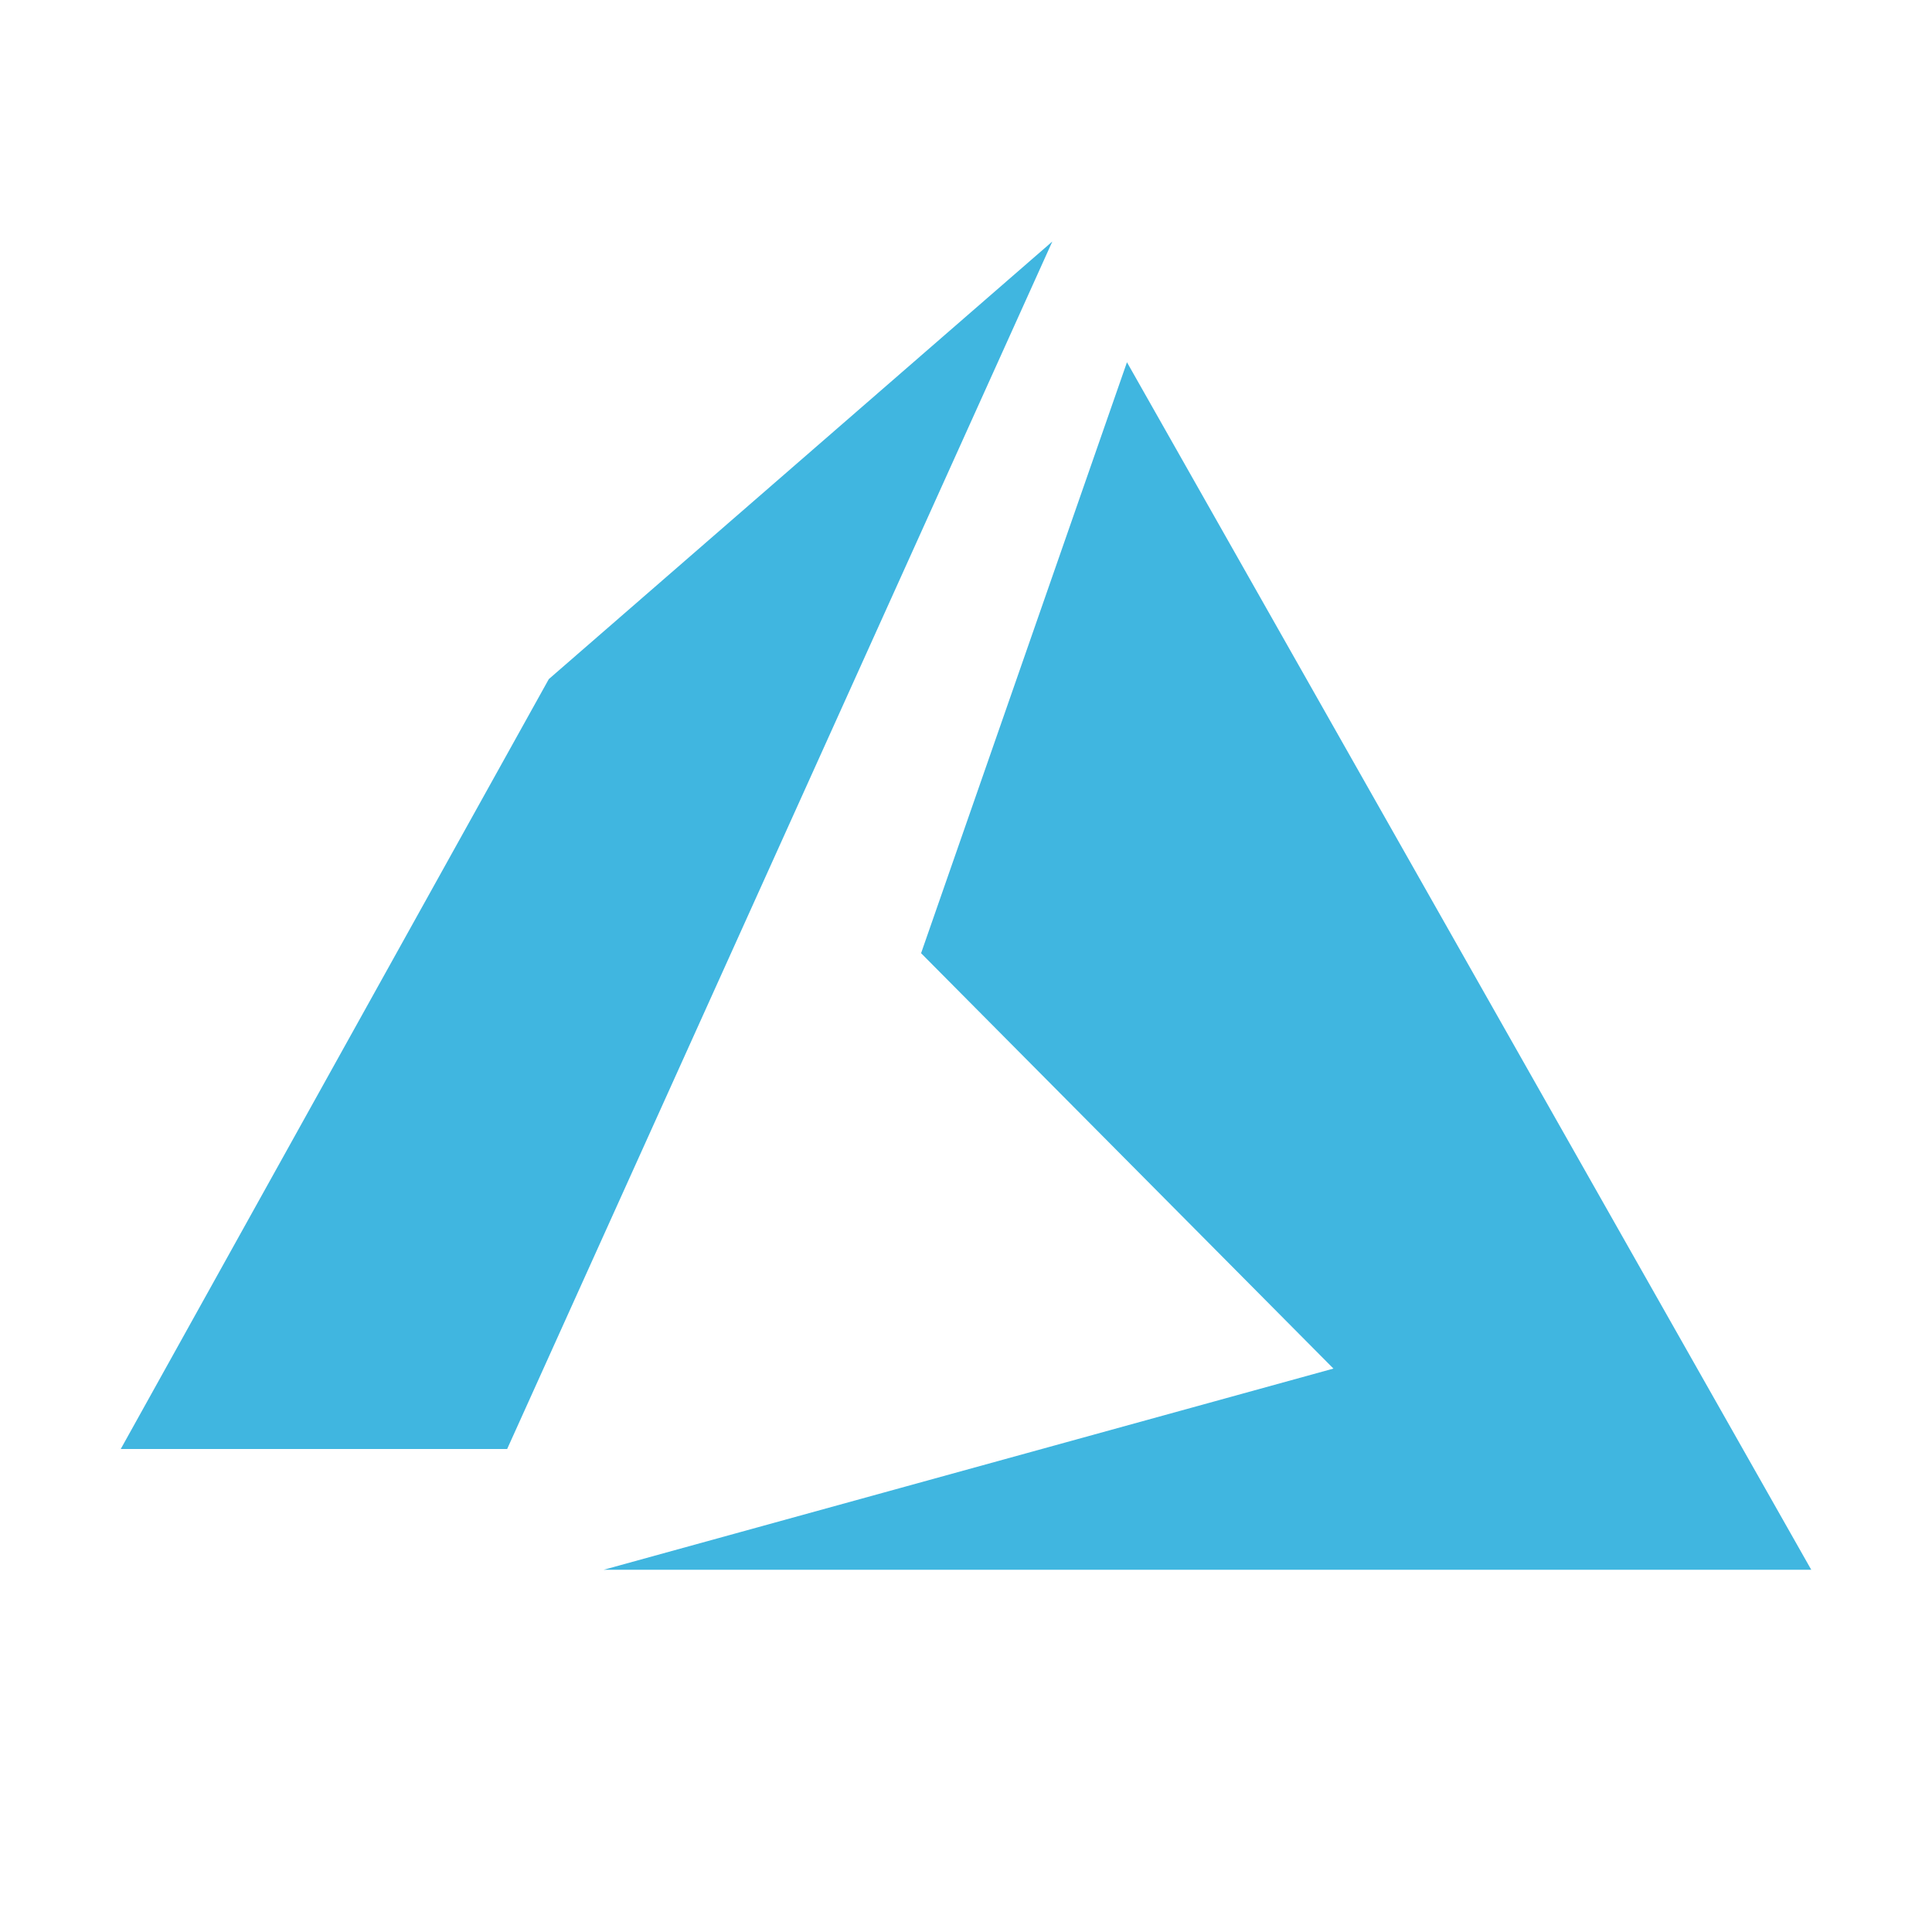
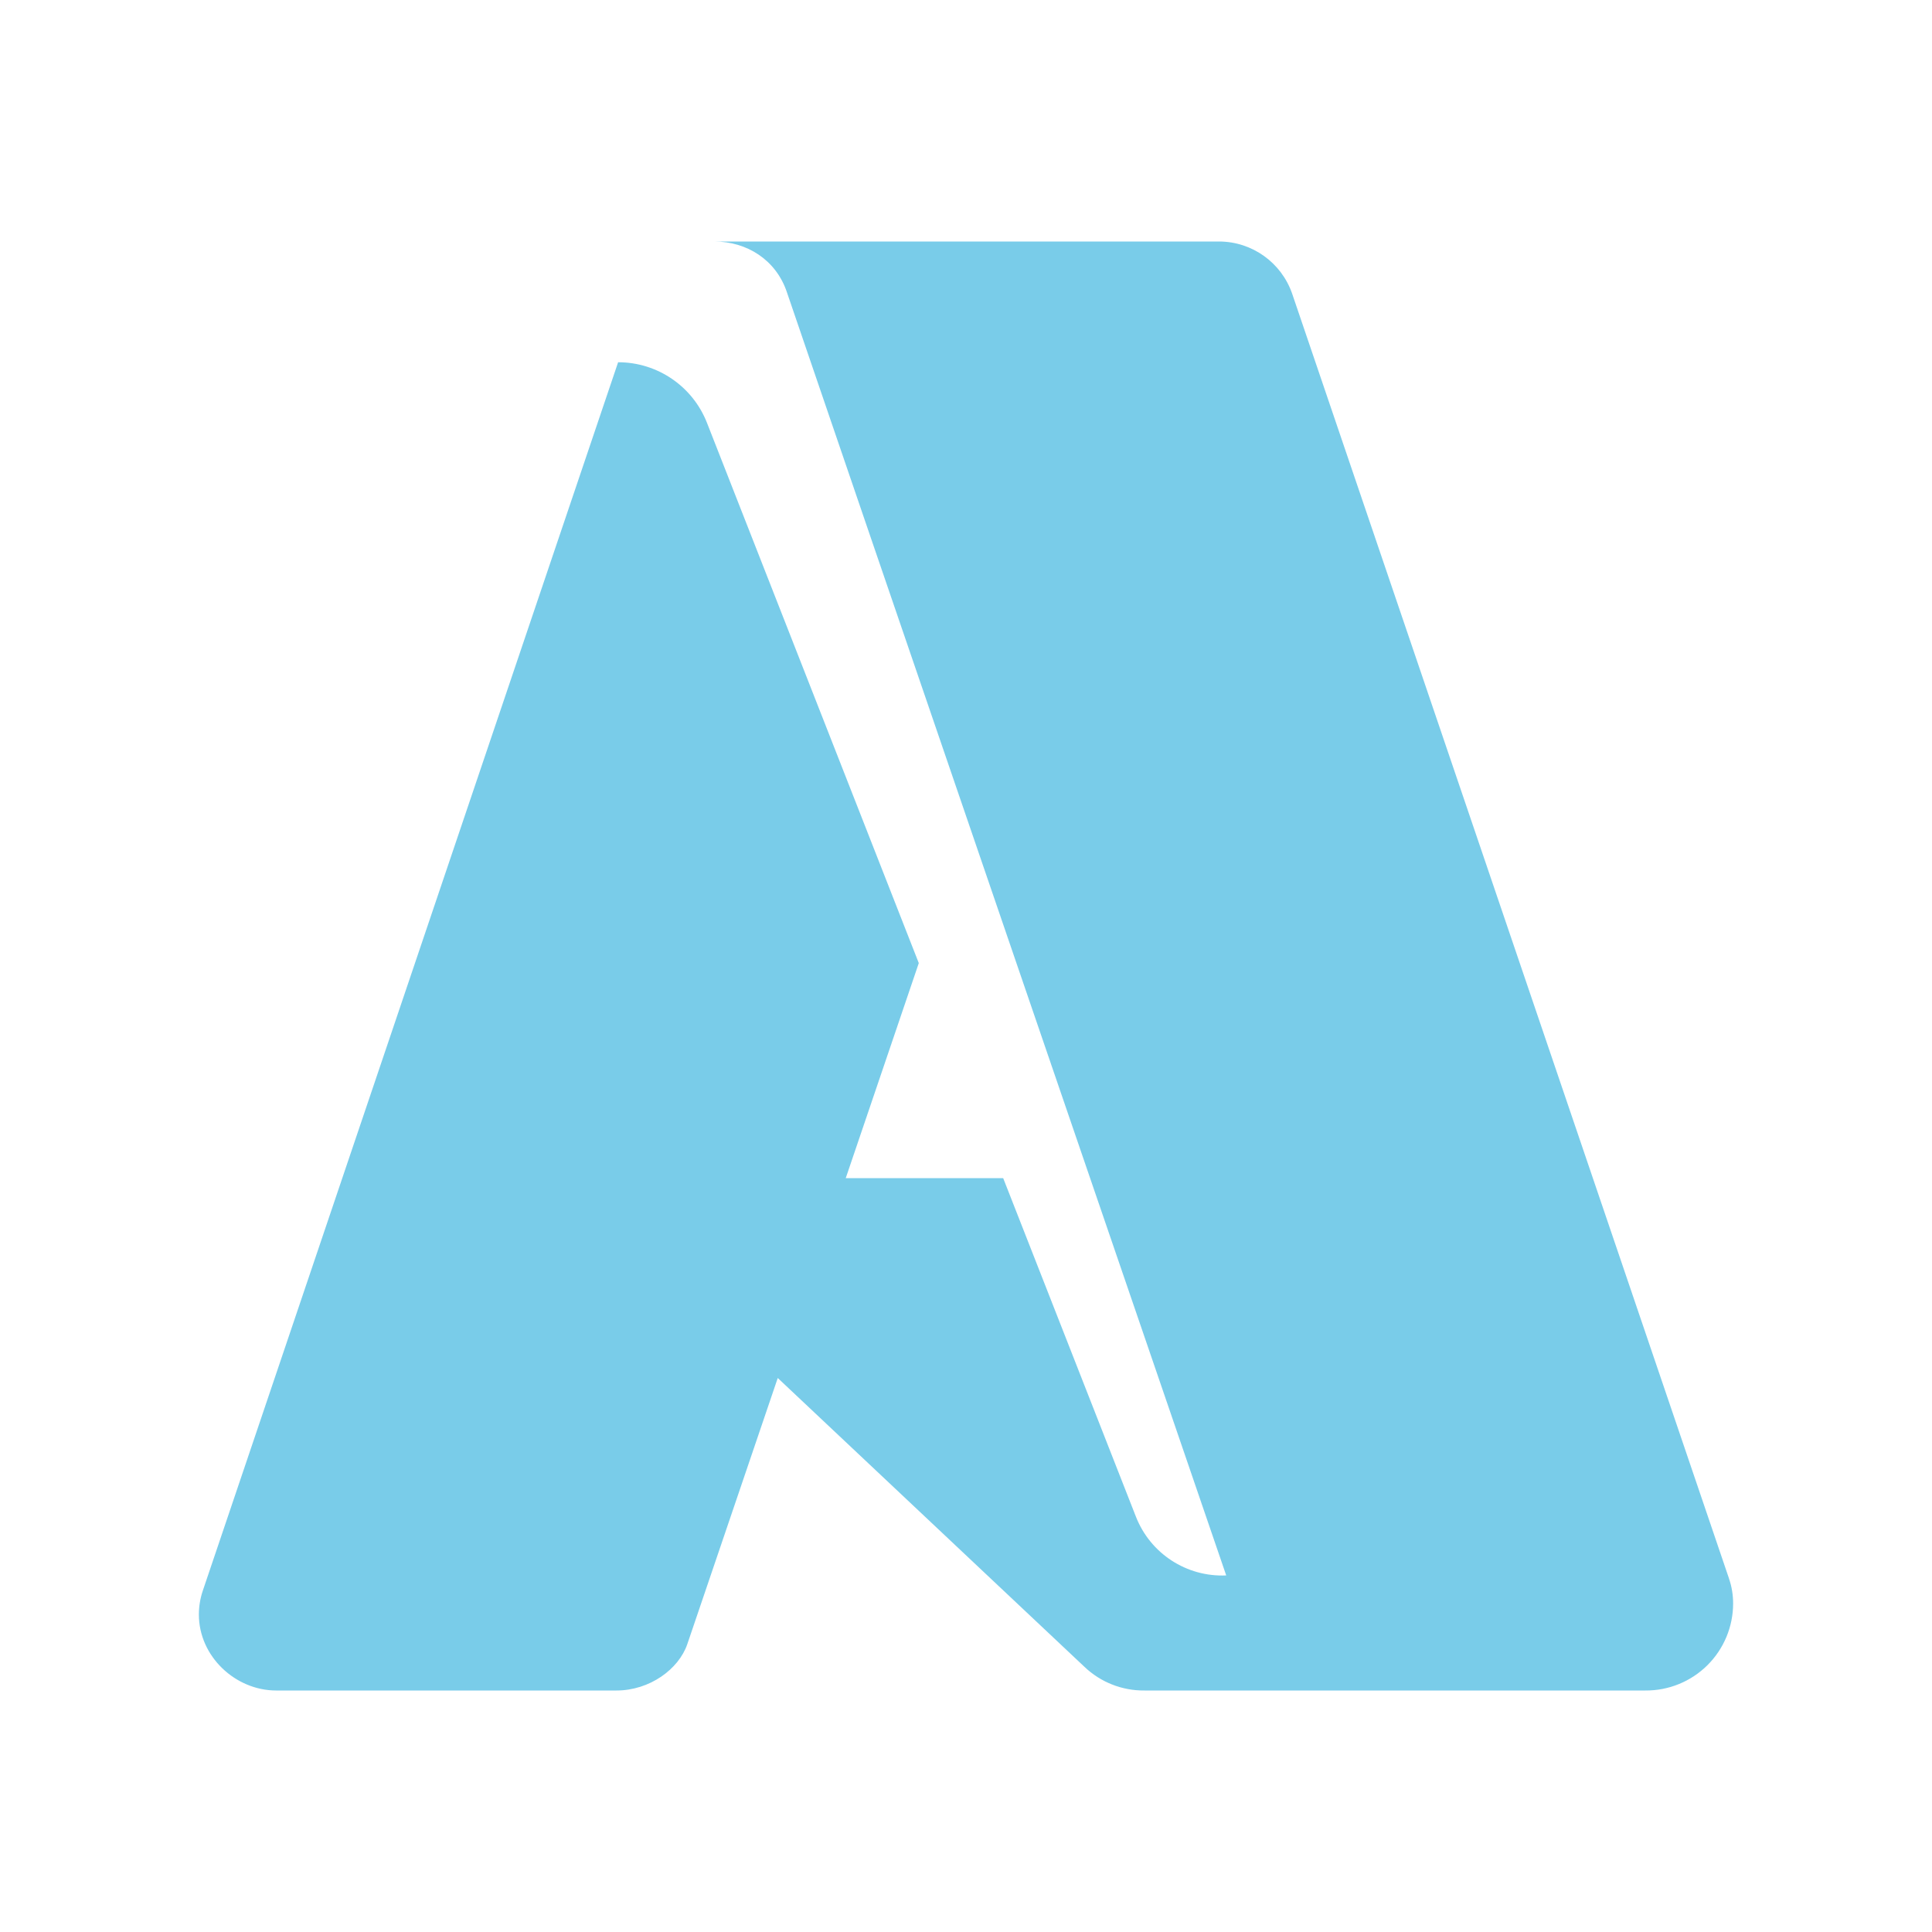
<svg xmlns="http://www.w3.org/2000/svg" width="16" height="16" viewBox="0 0 16 16">
-   <g>
-     <rect width="16" height="16" fill="#ffdbff" opacity="0" />
-     <path d="M7.628,7.894l3.415,3.44L5,13H15L9.333,3ZM8.715,2,4.2,12H1L4.545,5.624Z" fill="#40b6e0" />
-   </g>
+   <path fill="#40b6e0" d="M14.319 13.073 10.701 2.432A.642.642 0 0 0 10.096 2H5.915c.274 0 .511.155.6.415.291.859 3.64 10.632 3.64 10.632a.766.766 0 0 1-.748-.487L8.308 9.757H7.004l.605-1.781-1.754-4.474A.79.79 0 0 0 5.119 3L1.68 13.172a.62.62 0 0 0-.033.199c0 .347.303.629.64.629h2.818c.276 0 .516-.177.587-.384l.749-2.204 2.54 2.392a.709.709 0 0 0 .497.196h4.149a.721.721 0 0 0 .726-.72c0-.07-.011-.14-.034-.206Z" opacity=".7" />
</svg>
